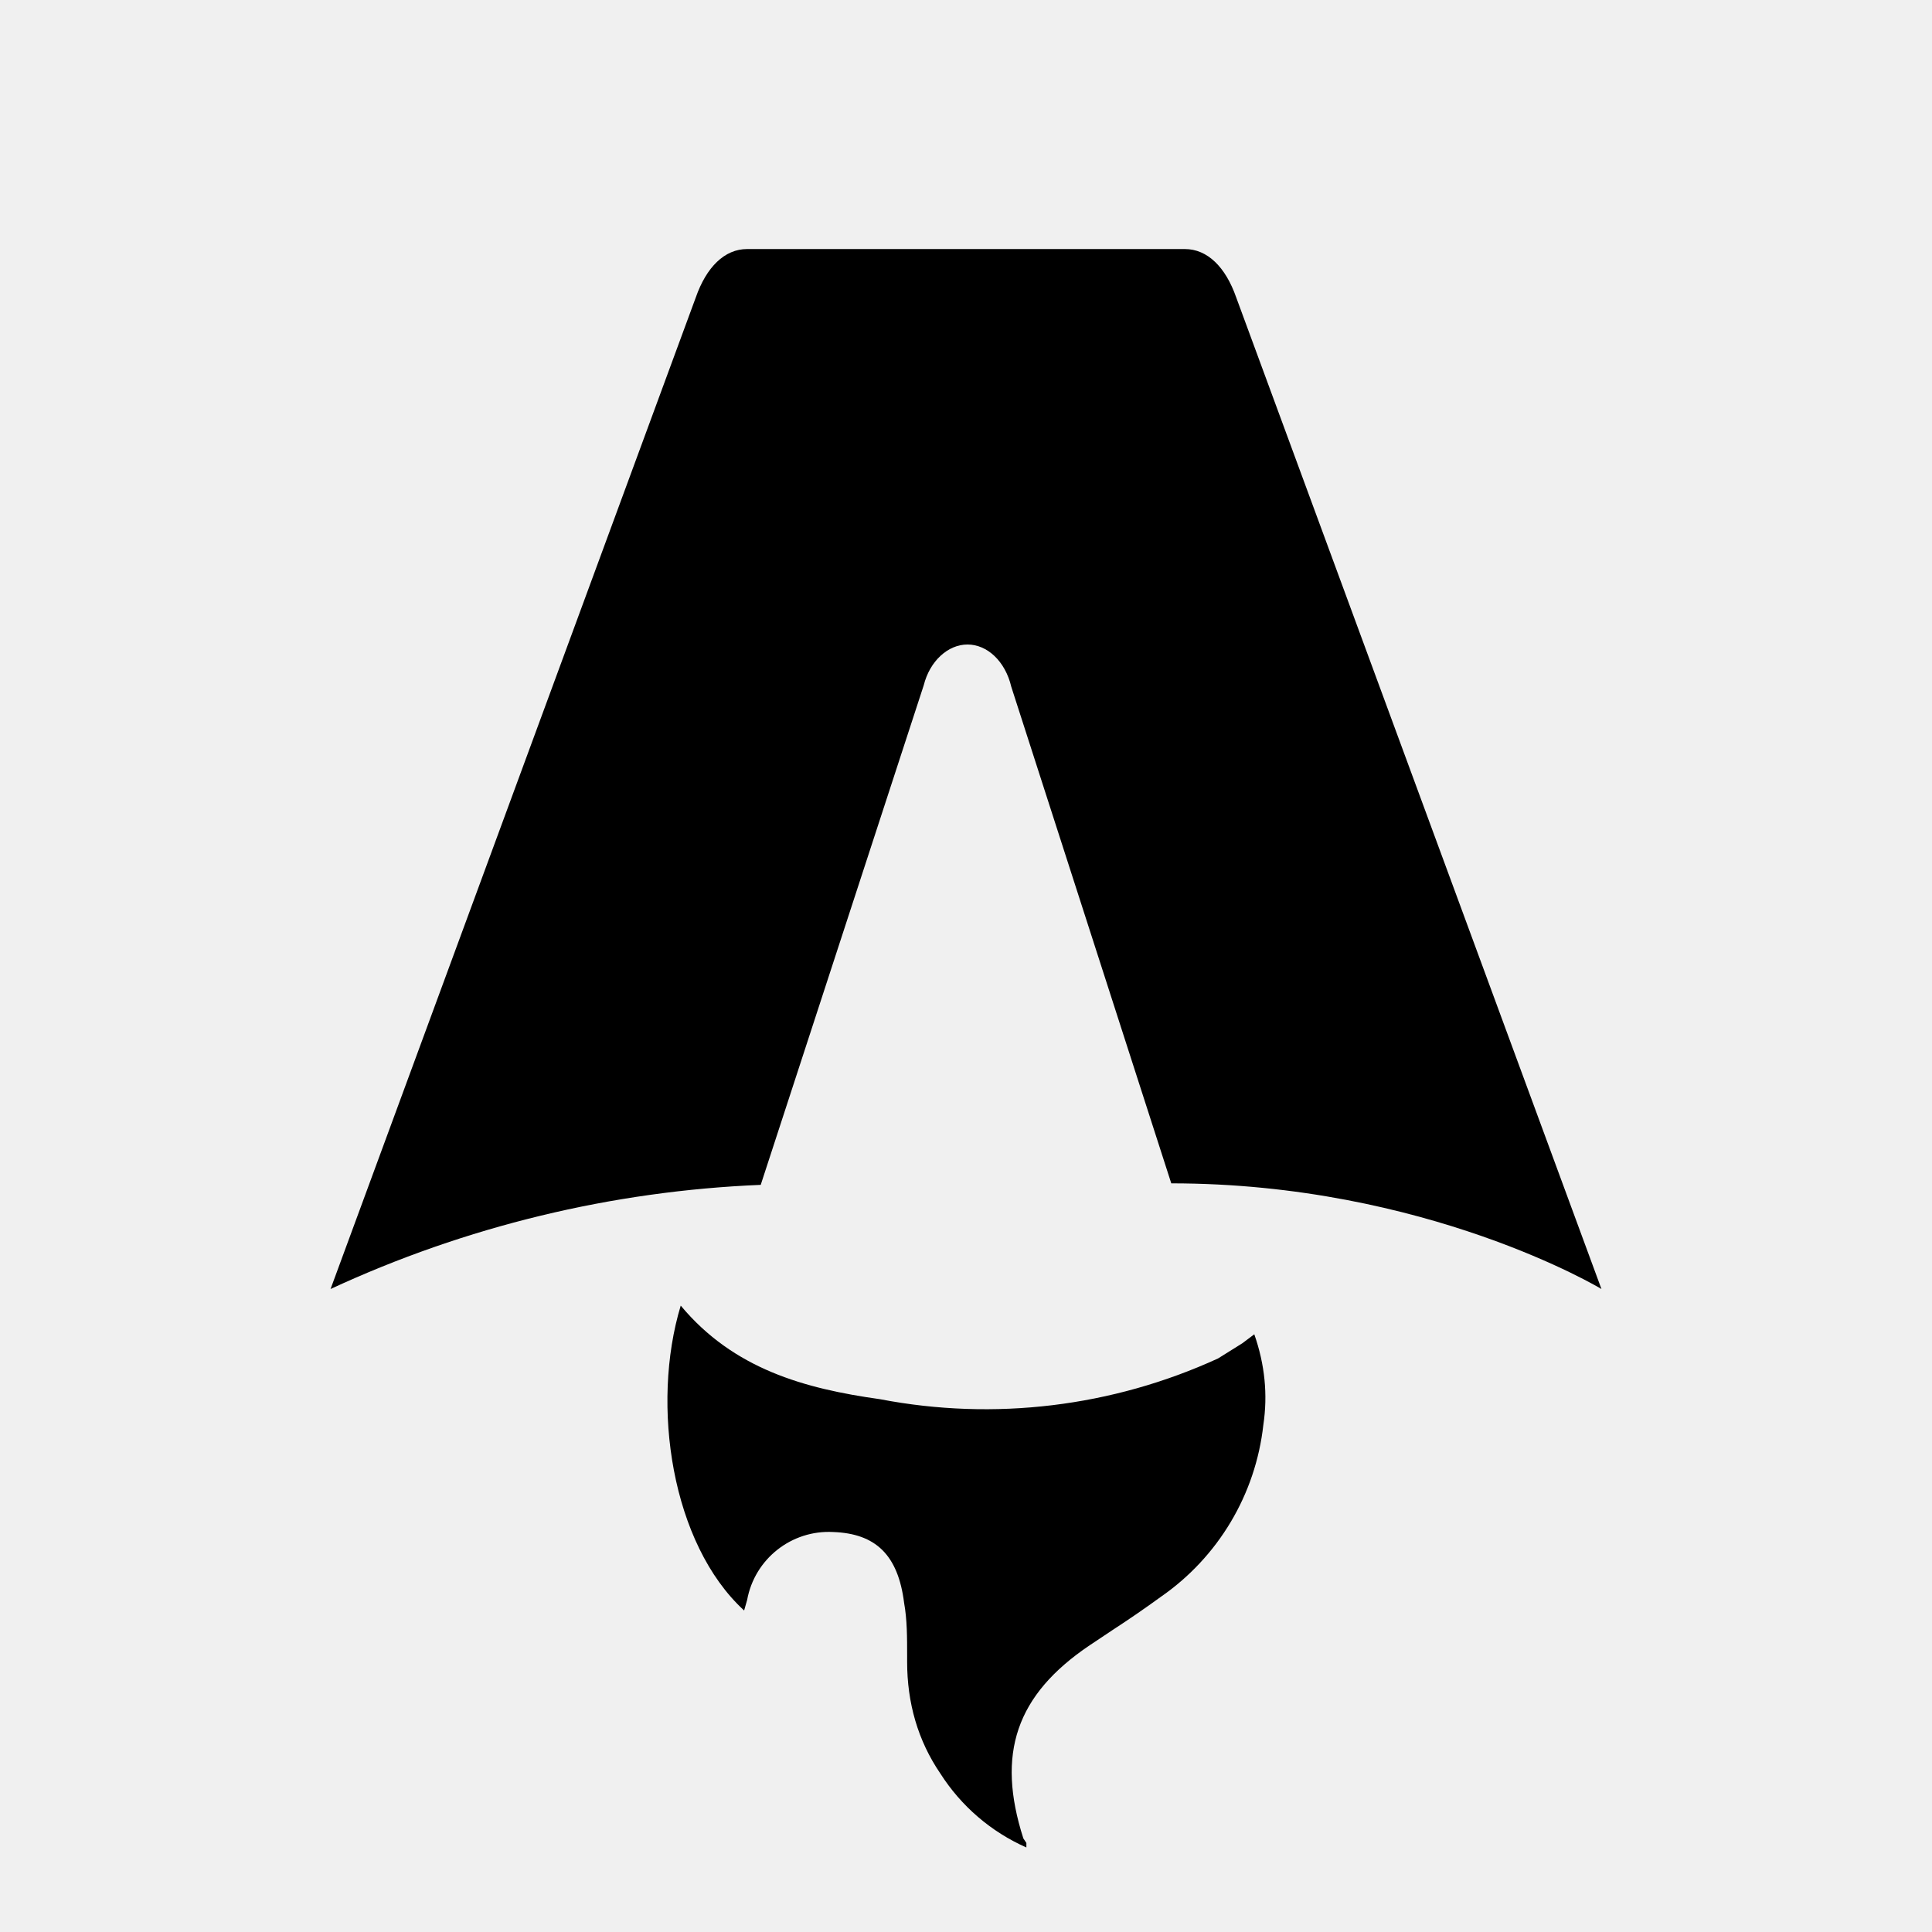
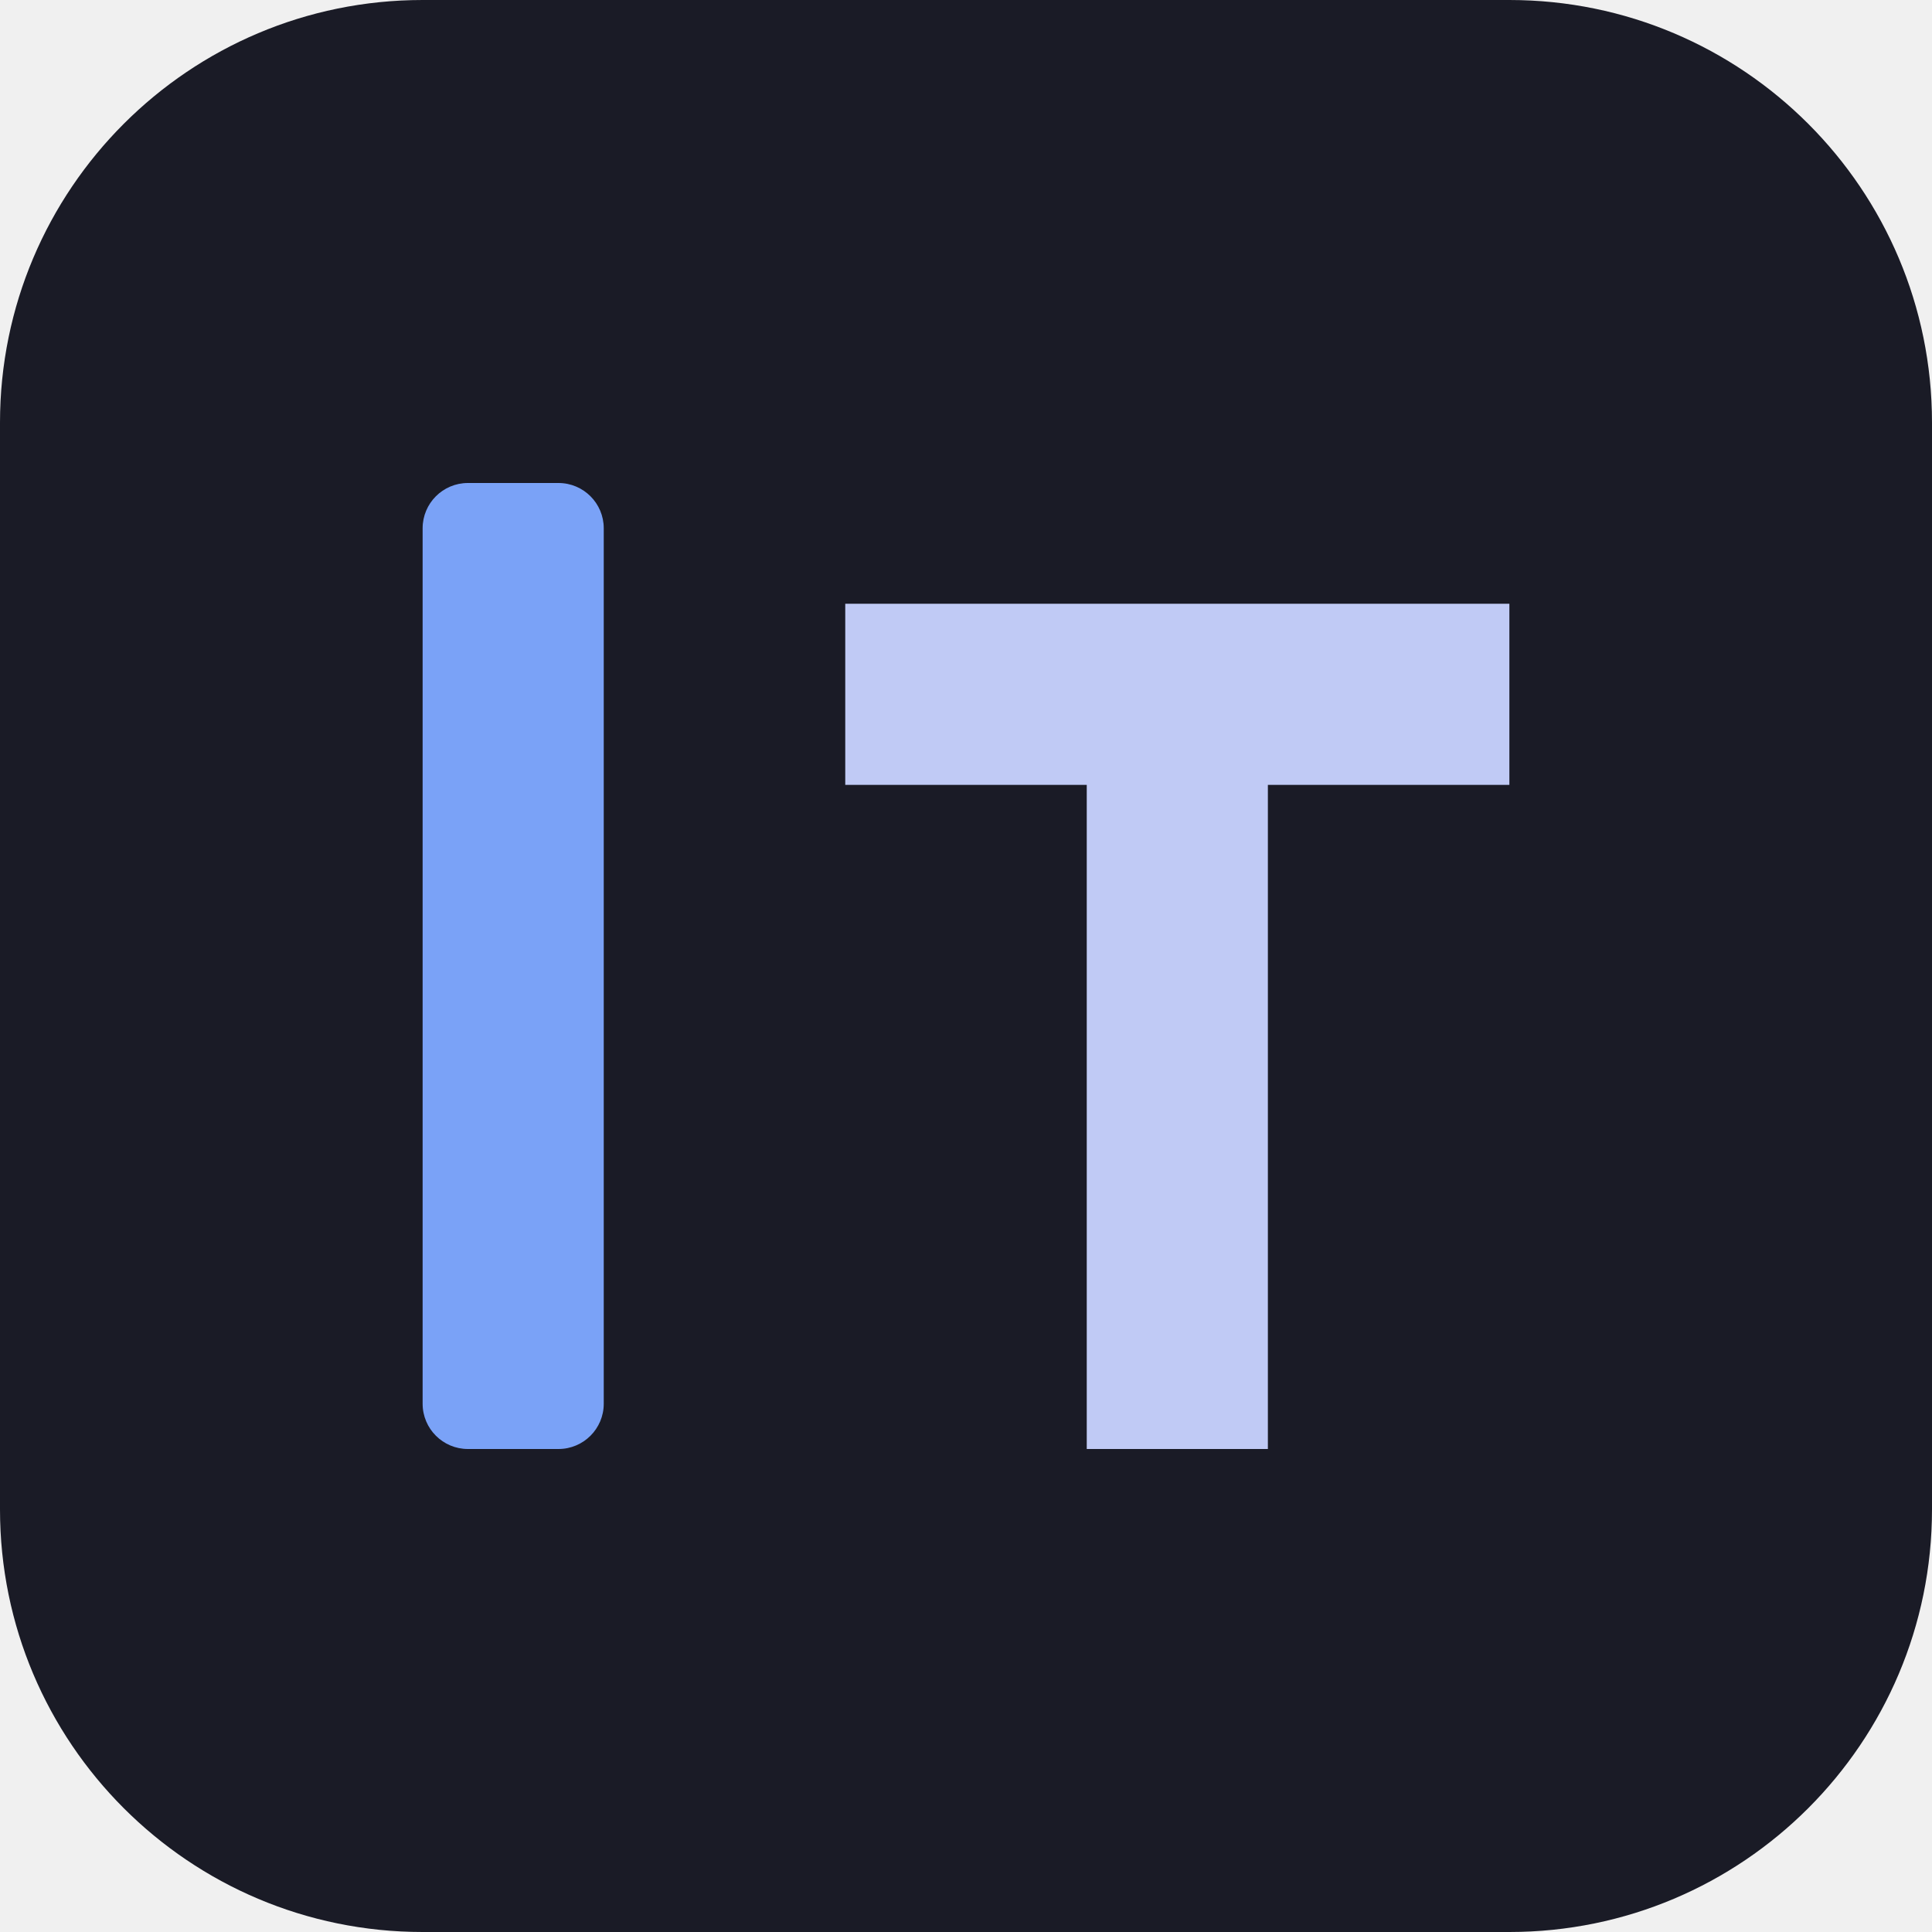
- <svg xmlns="http://www.w3.org/2000/svg" fill="none" viewBox="0 0 128 128">
-   <path d="M50.4 78.5a75.1 75.1 0 0 0-28.5 6.9l24.2-65.7c.7-2 1.9-3.2 3.4-3.2h29c1.5 0 2.7 1.2 3.4 3.2l24.2 65.7s-11.6-7-28.5-7L67 45.5c-.4-1.7-1.6-2.8-2.9-2.8-1.3 0-2.5 1.1-2.9 2.7L50.4 78.5Zm-1.1 28.2Zm-4.2-20.2c-2 6.6-.6 15.8 4.2 20.2a17.5 17.5 0 0 1 .2-.7 5.5 5.5 0 0 1 5.7-4.5c2.8.1 4.3 1.5 4.7 4.7.2 1.1.2 2.3.2 3.5v.4c0 2.7.7 5.2 2.2 7.4a13 13 0 0 0 5.7 4.9v-.3l-.2-.3c-1.8-5.6-.5-9.5 4.4-12.8l1.5-1a73 73 0 0 0 3.2-2.2 16 16 0 0 0 6.8-11.4c.3-2 .1-4-.6-6l-.8.6-1.6 1a37 37 0 0 1-22.4 2.7c-5-.7-9.7-2-13.2-6.2Z" />
-   <style>
-         path { fill: #000; }
-         @media (prefers-color-scheme: dark) {
-             path { fill: #FFF; }
-         }
-     </style>
+ <svg xmlns="http://www.w3.org/2000/svg" viewBox="0 0 64 64">
+   <rect width="64" height="64" rx="14" fill="#1a1b26" />
+   <rect x="14" y="16" width="6" height="32" rx="1.5" fill="#7aa2f7" />
+   <path d="M28 20h22v6h-8v22h-6V26h-8z" fill="#c0caf5" />
</svg>
